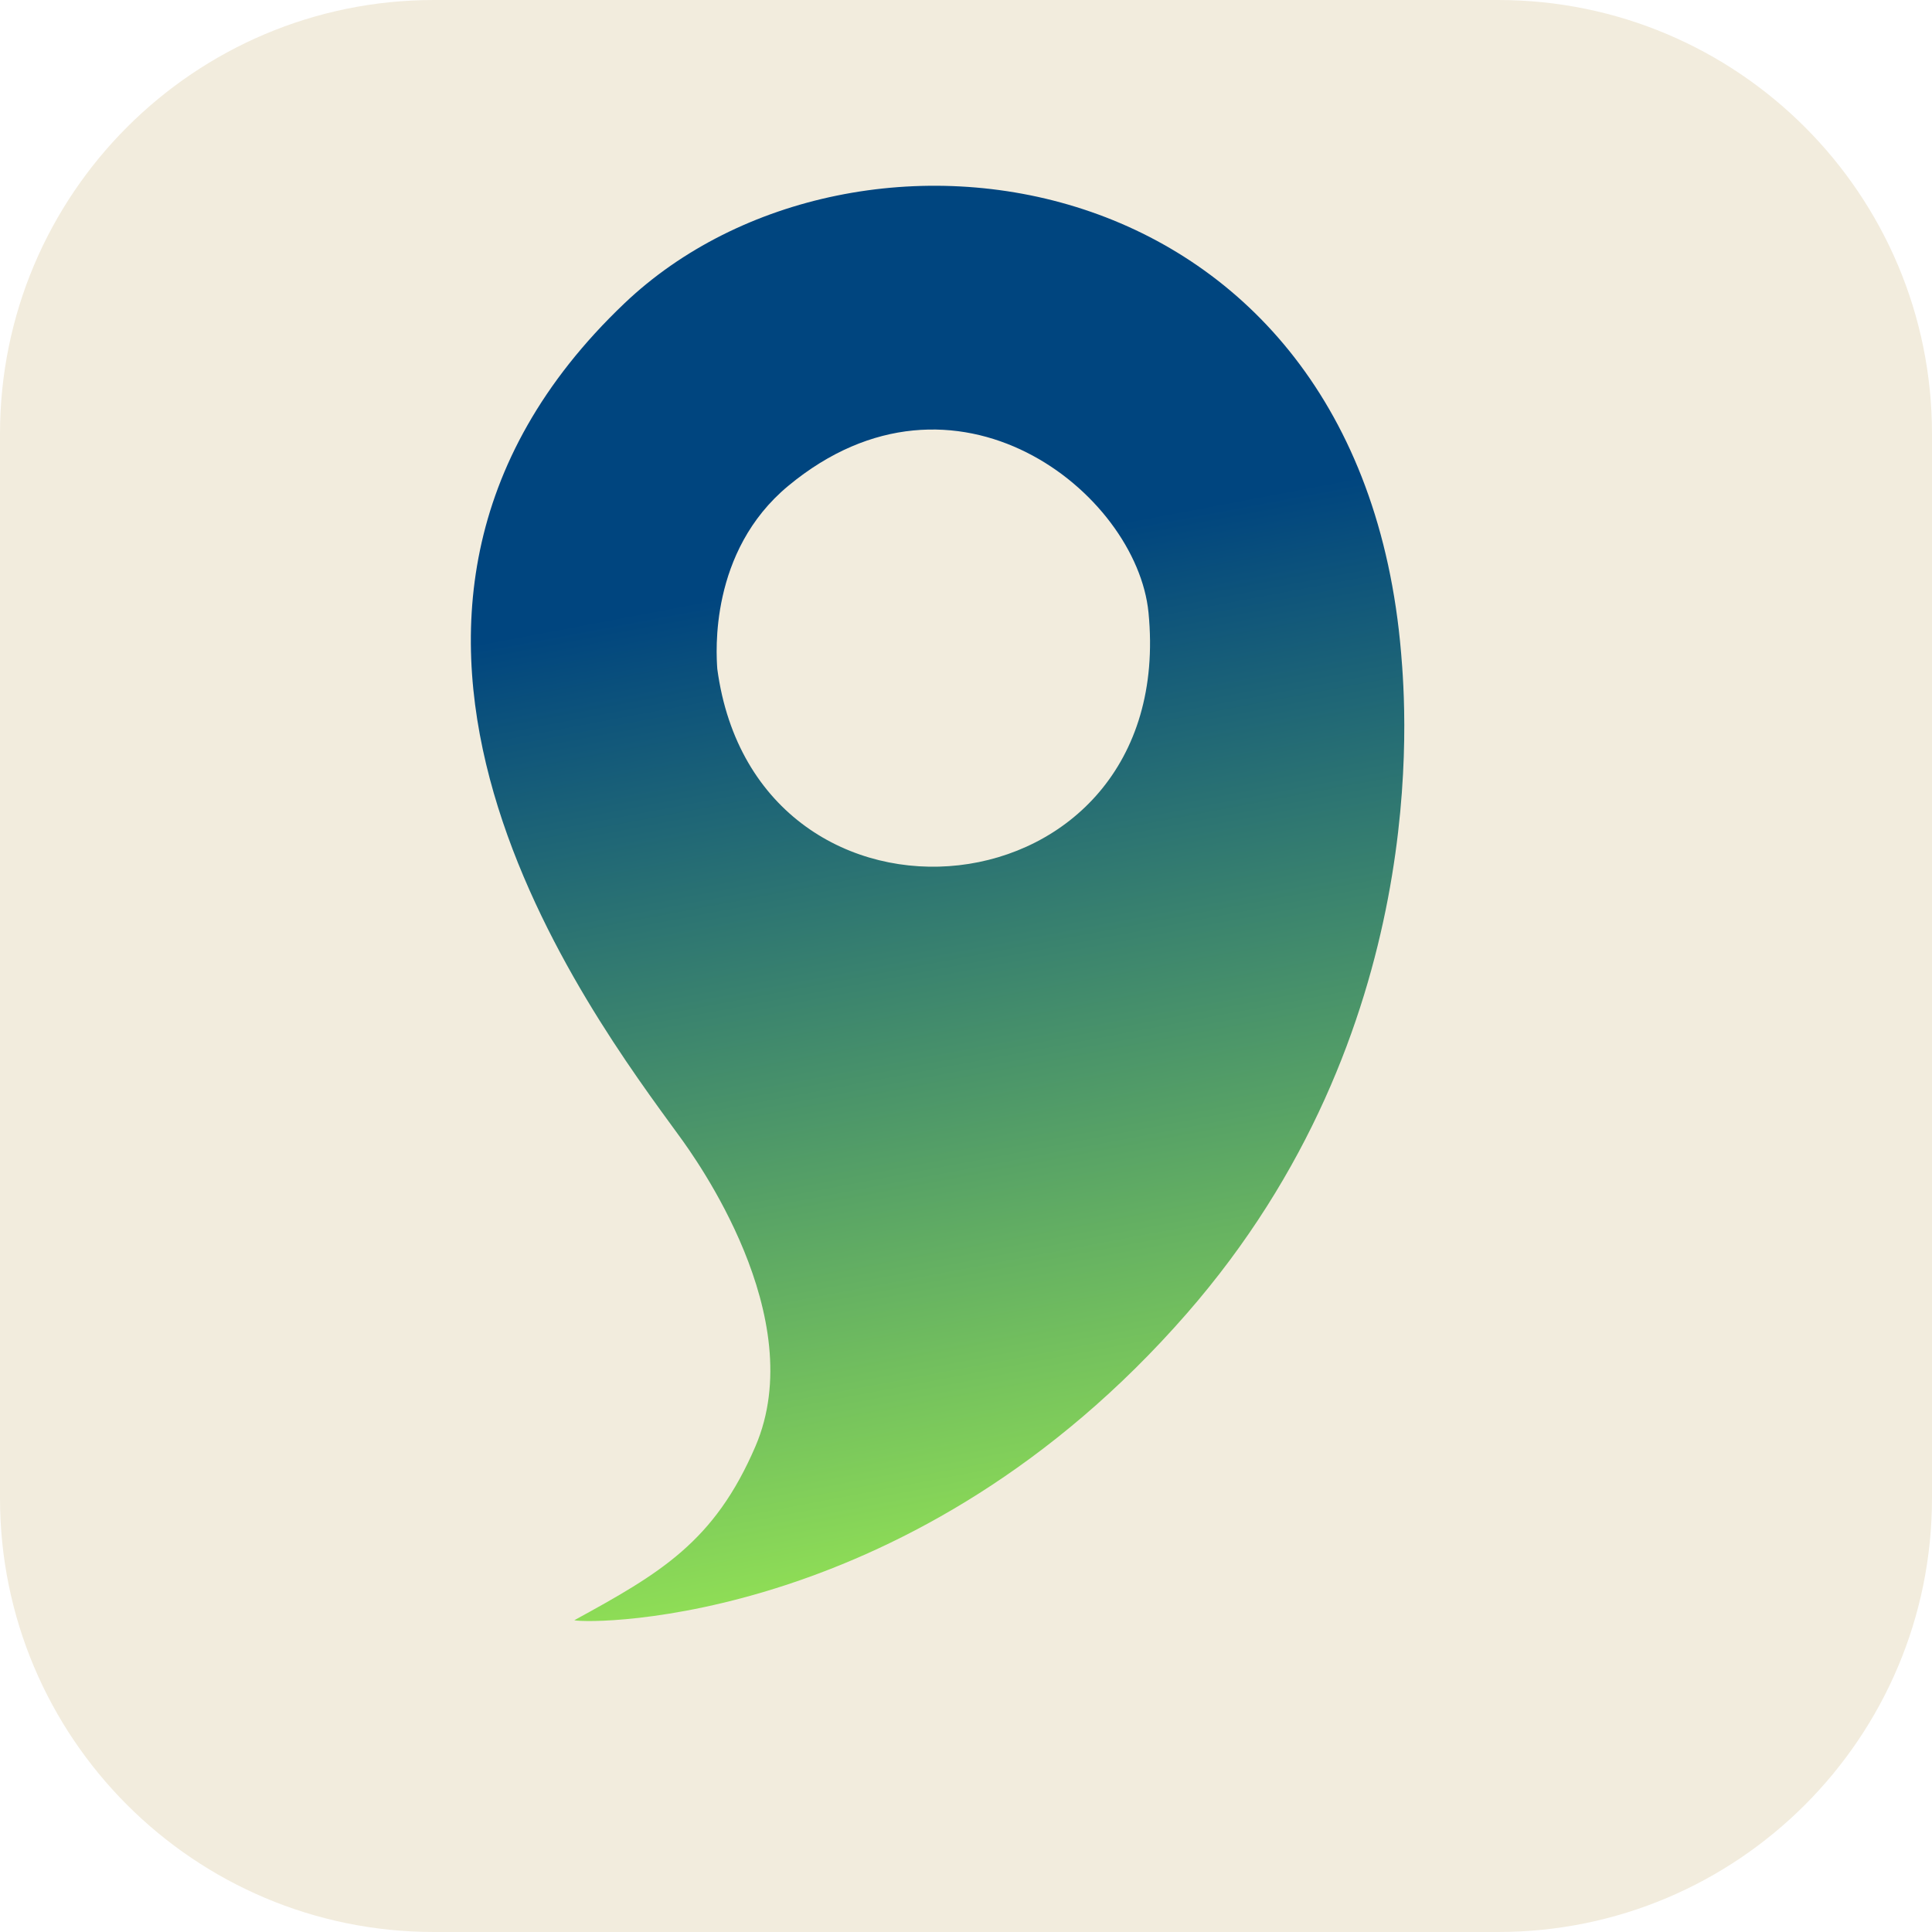
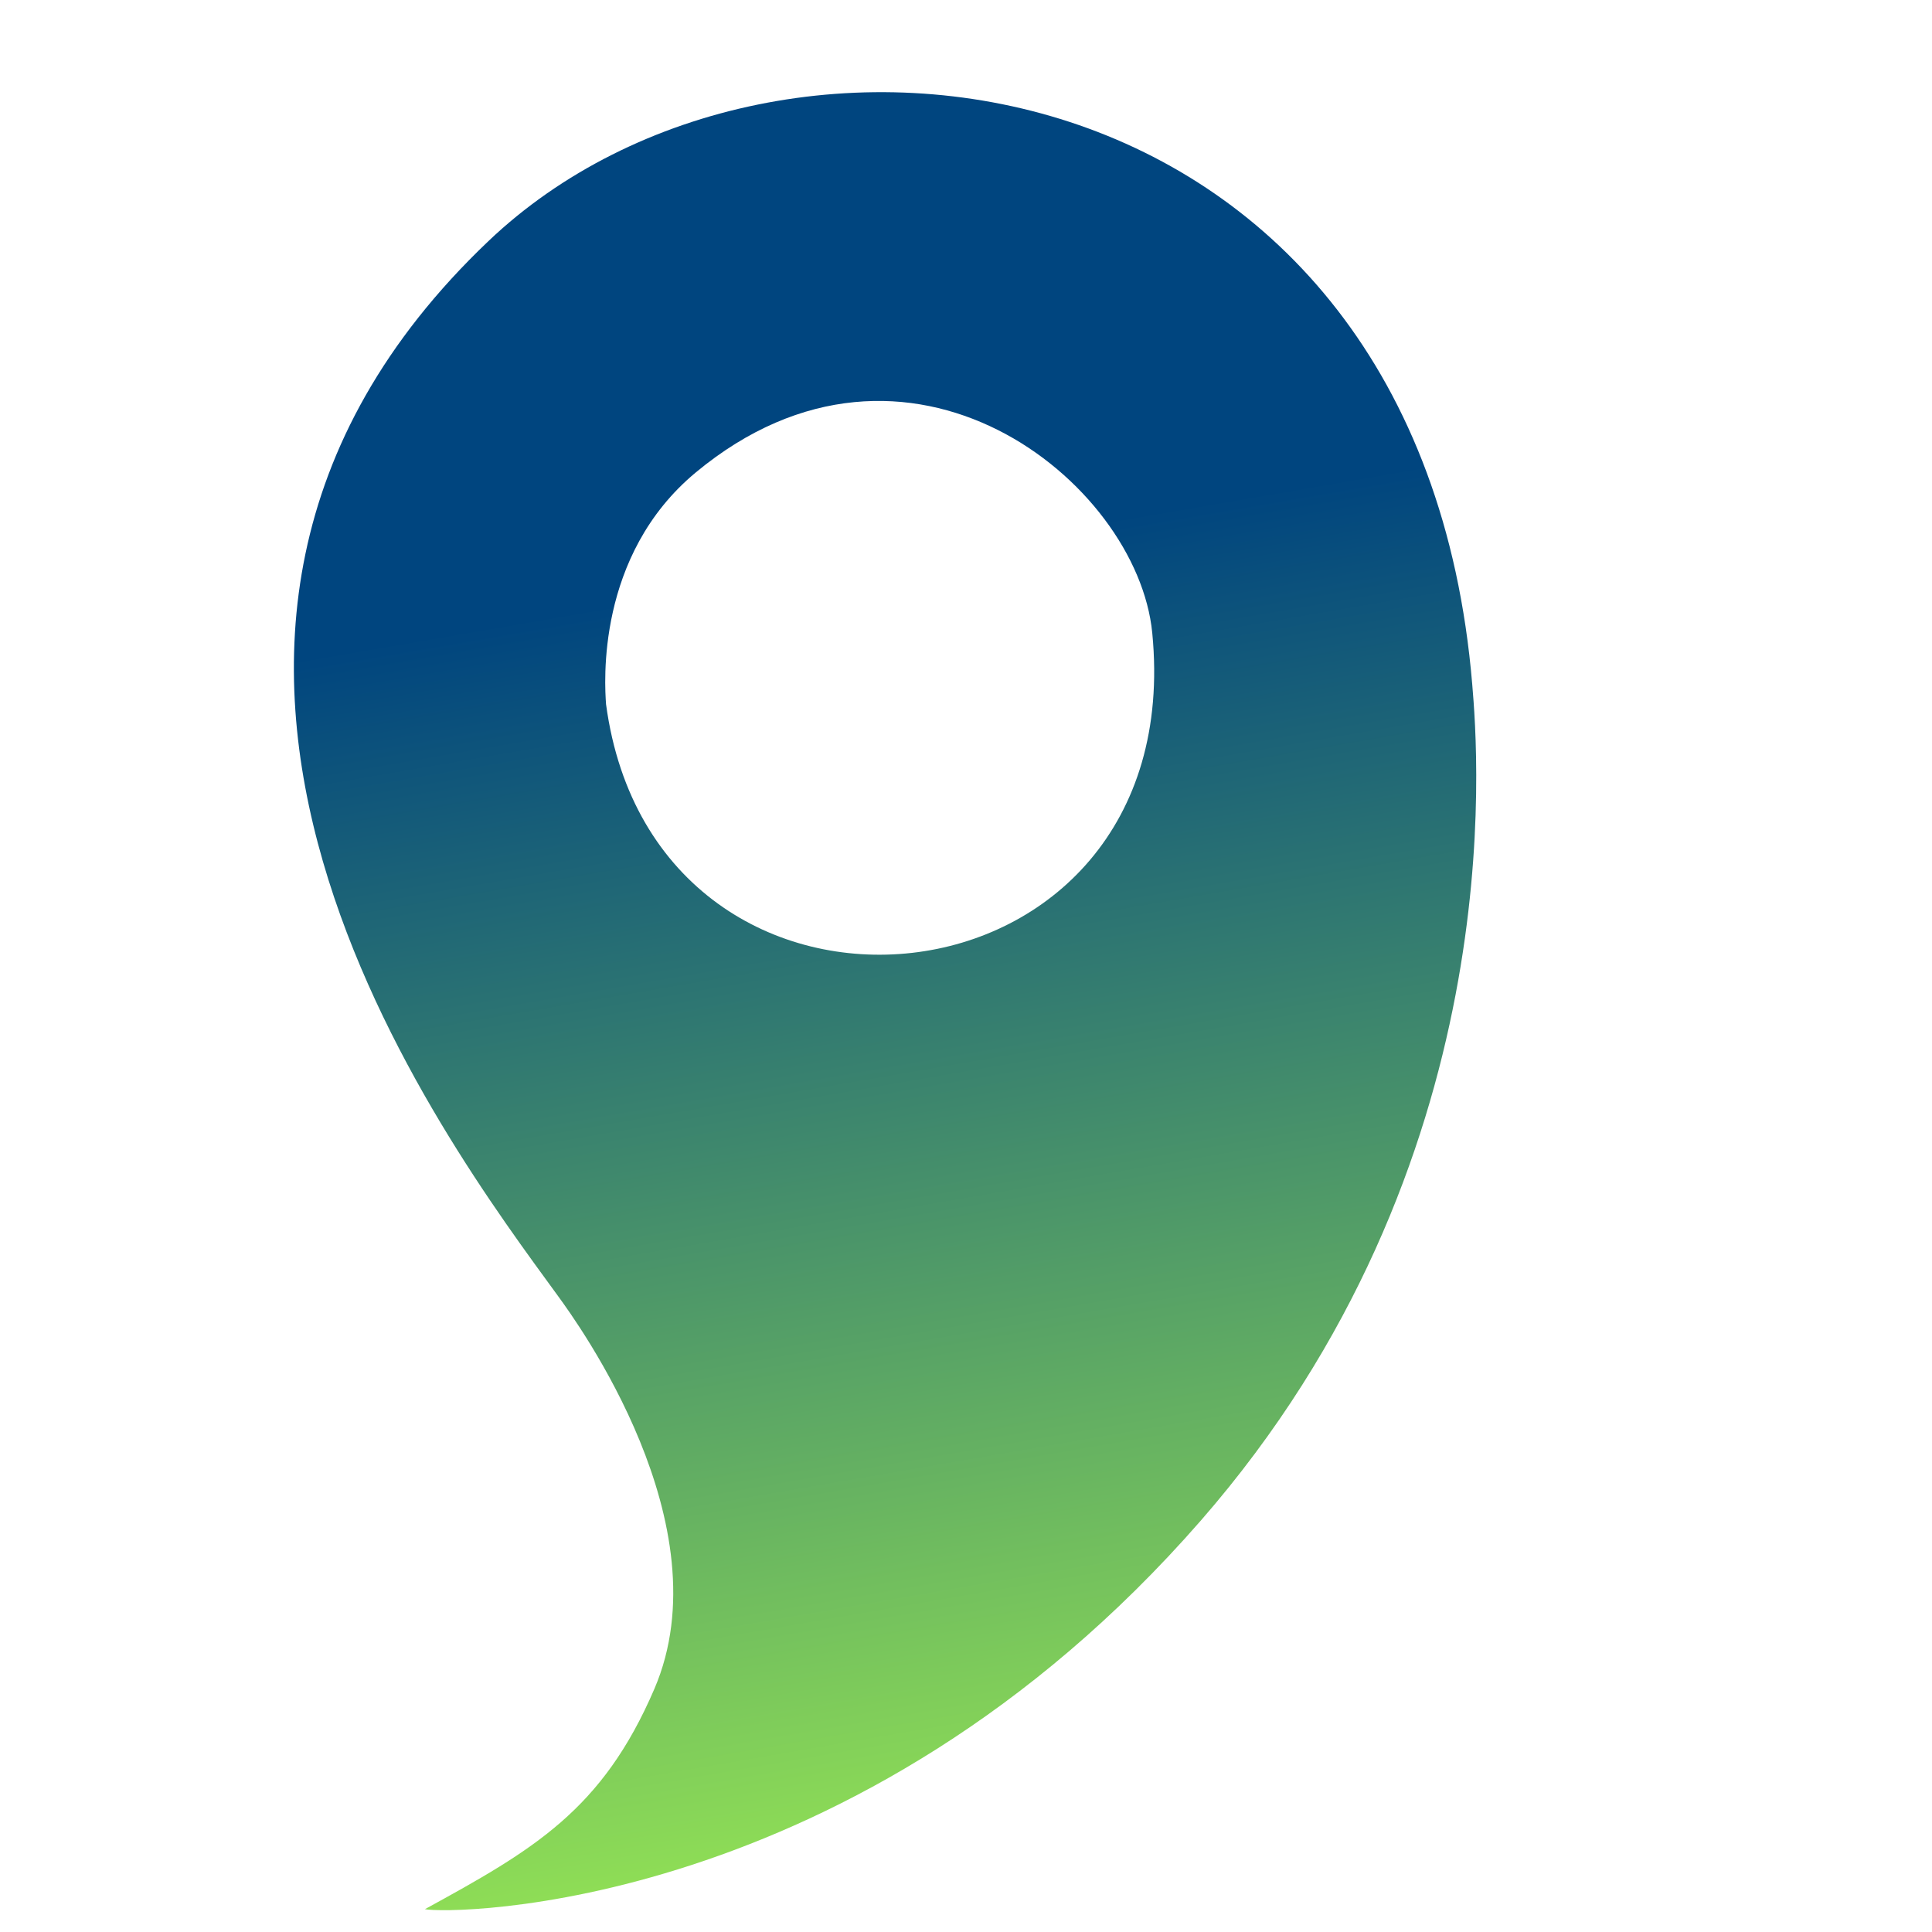
<svg xmlns="http://www.w3.org/2000/svg" viewBox="0 0 1024 1024">
+   <style>.a{stop-color:#00457f}.b{stop-color:#91e055}@media (prefers-color-scheme:dark){.a{stop-color:#3d8be0}.b{stop-color:#a6ec6a}}</style>
  <defs>
    <linearGradient id="g" x1="0" y1="0.27" x2="0" y2="1.02">
-       <stop offset="0" stop-color="#00457f" />
-       <stop offset="1" stop-color="#91e055" />
+       <stop offset="0" class="a" />
+       <stop offset="1" class="b" />
    </linearGradient>
  </defs>
-   <rect width="1024" height="1024" rx="230" fill="#f2ecdd" />
-   <g transform="translate(52 -48) scale(0.9) translate(0 57)">
+   <g transform="translate(512 512) scale(1.14) translate(-532 -512)">
    <g transform="scale(3.40199) matrix(1.060884,-0.202111,0.202745,1.064213,-39.56919,19.76259)">
      <path fill="url(#g)" fill-rule="evenodd" d="M65.98,256.5C80.92,251.689 90.373,248.414 99.715,234.628C112.343,215.994 98.811,187.389 97.066,183.701C86.753,161.903 51.397,91.107 113.377,51.293C156.16,23.811 233.565,49.957 225.178,129.451C224.246,138.281 218.814,189.766 171.627,226.669C119.462,267.464 68.601,257.652 65.98,256.5ZM117.032,111.458C117.329,108.964 119.258,92.784 133.69,84.847C164.122,68.108 188.368,96.35 186.621,115.507C182.141,164.623 114.47,158.375 117.032,111.458Z" />
    </g>
  </g>
</svg>
